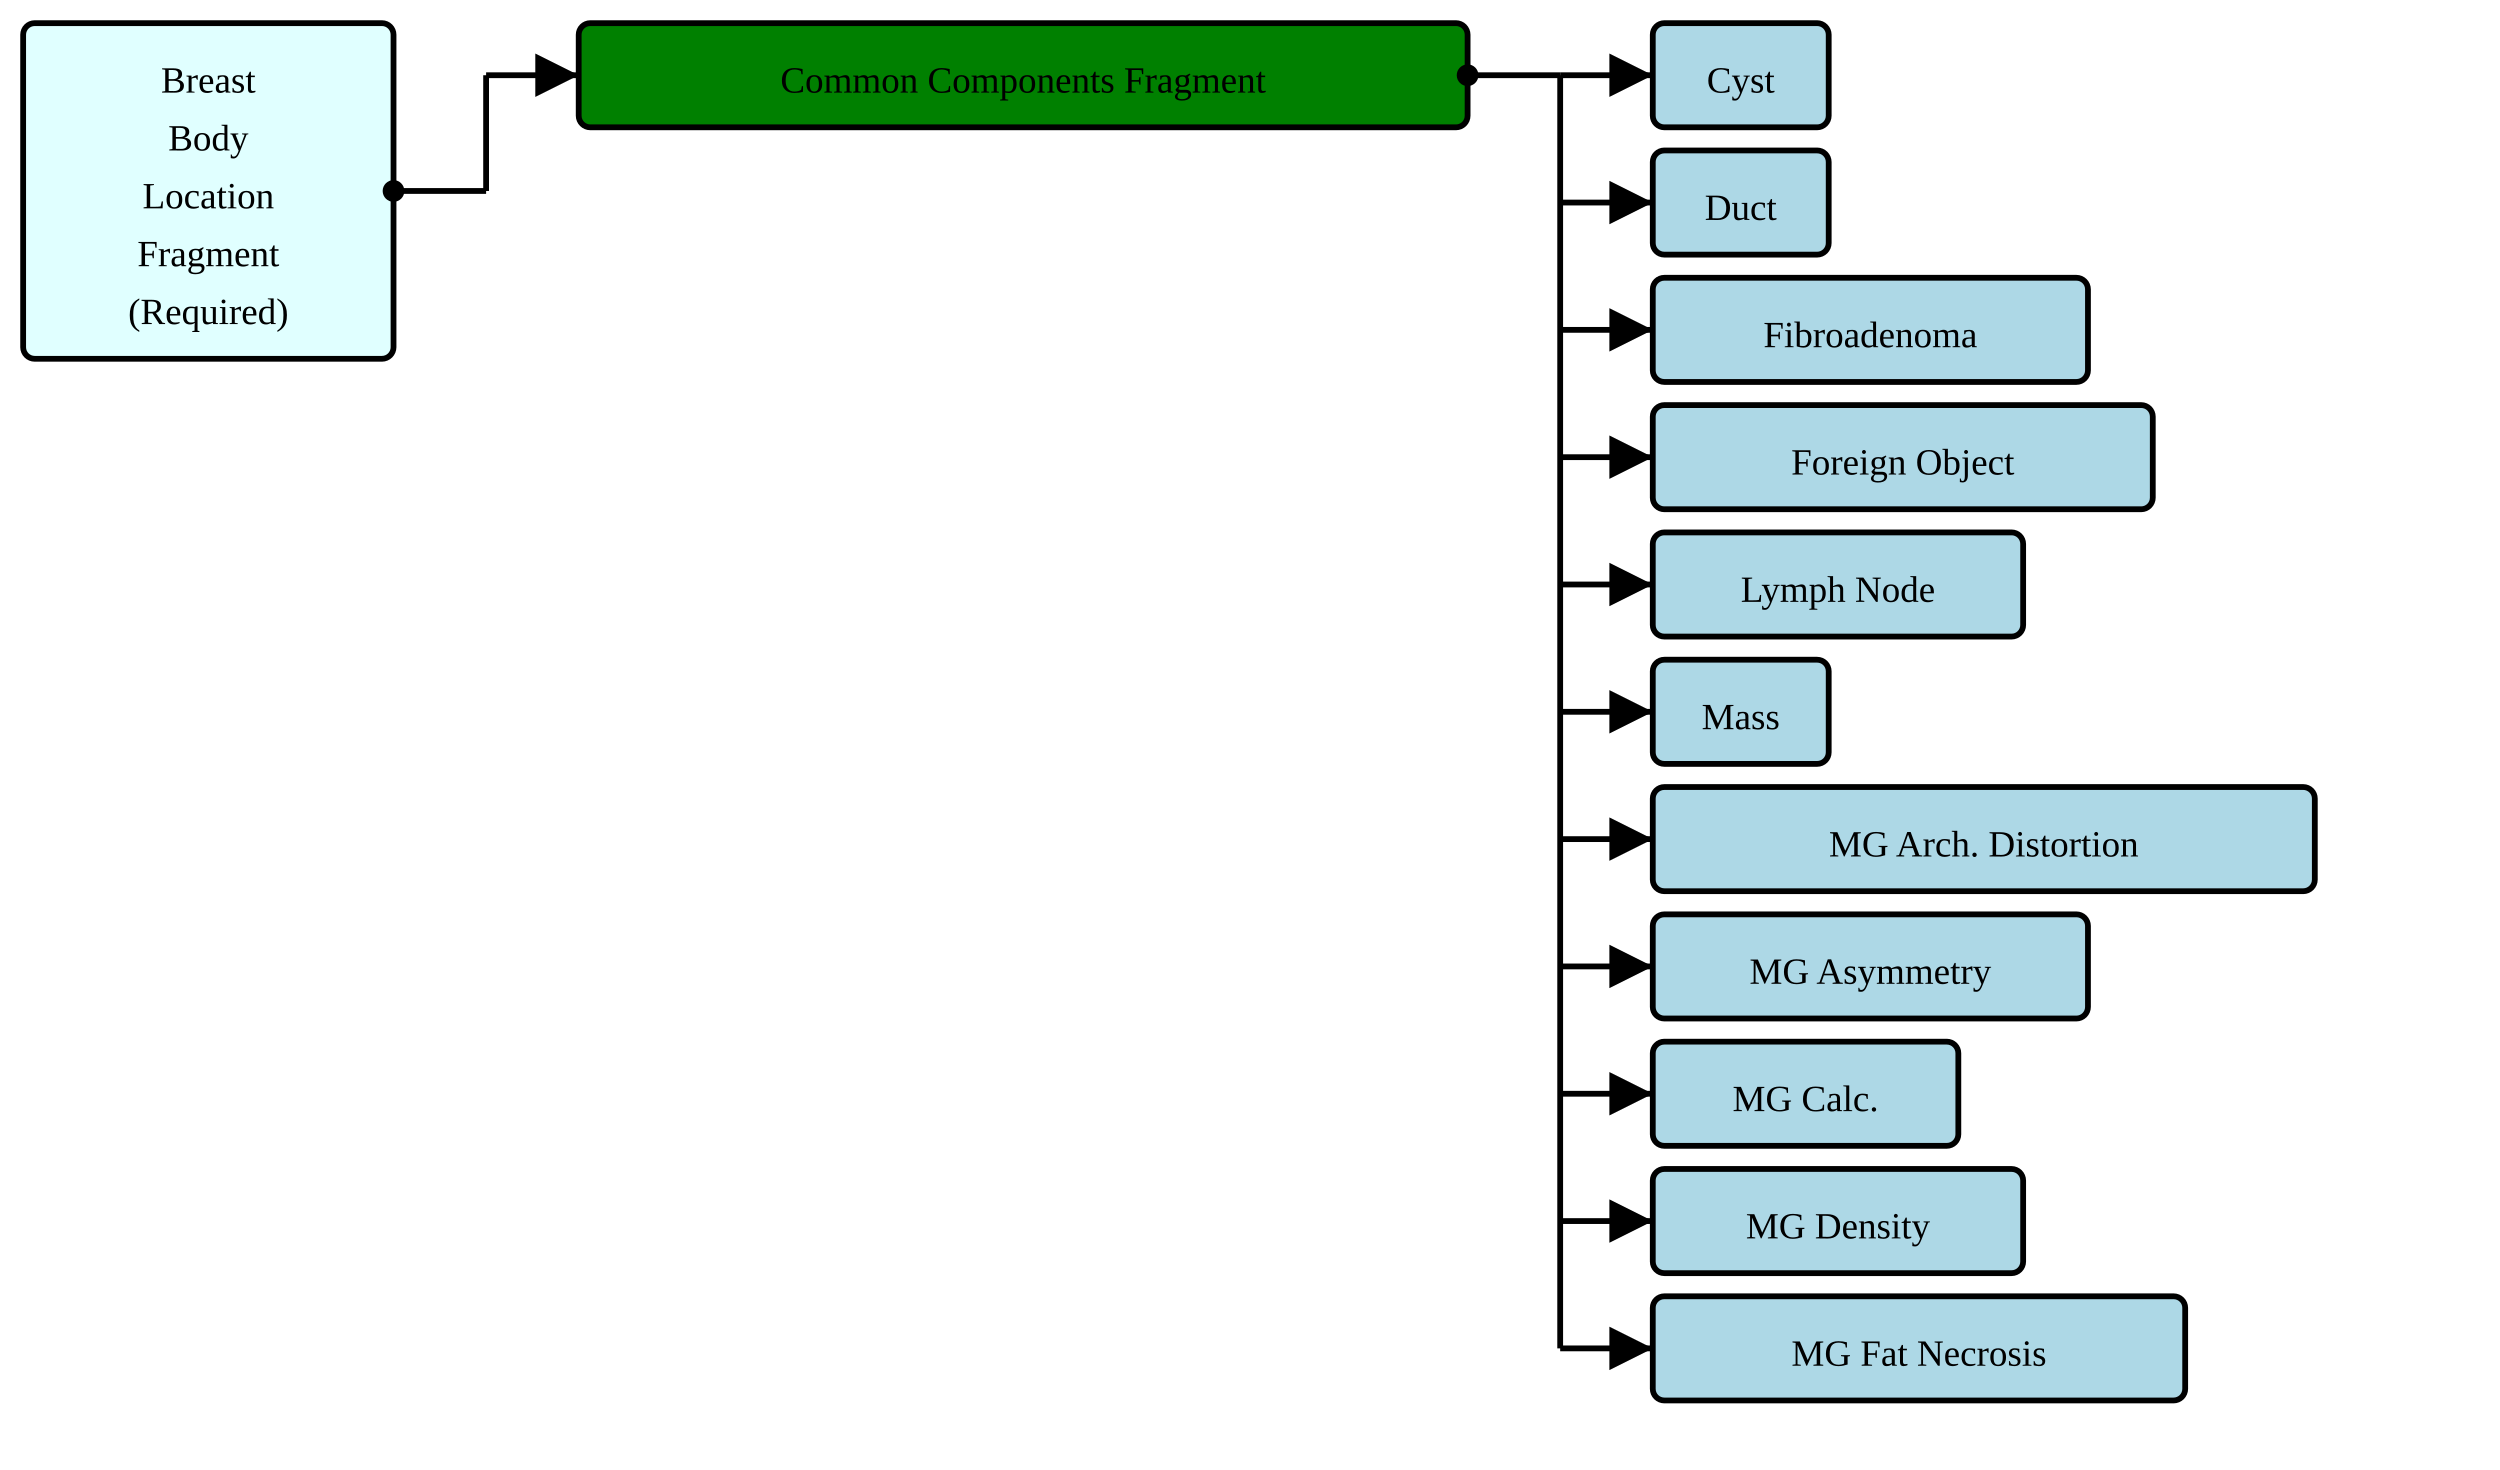
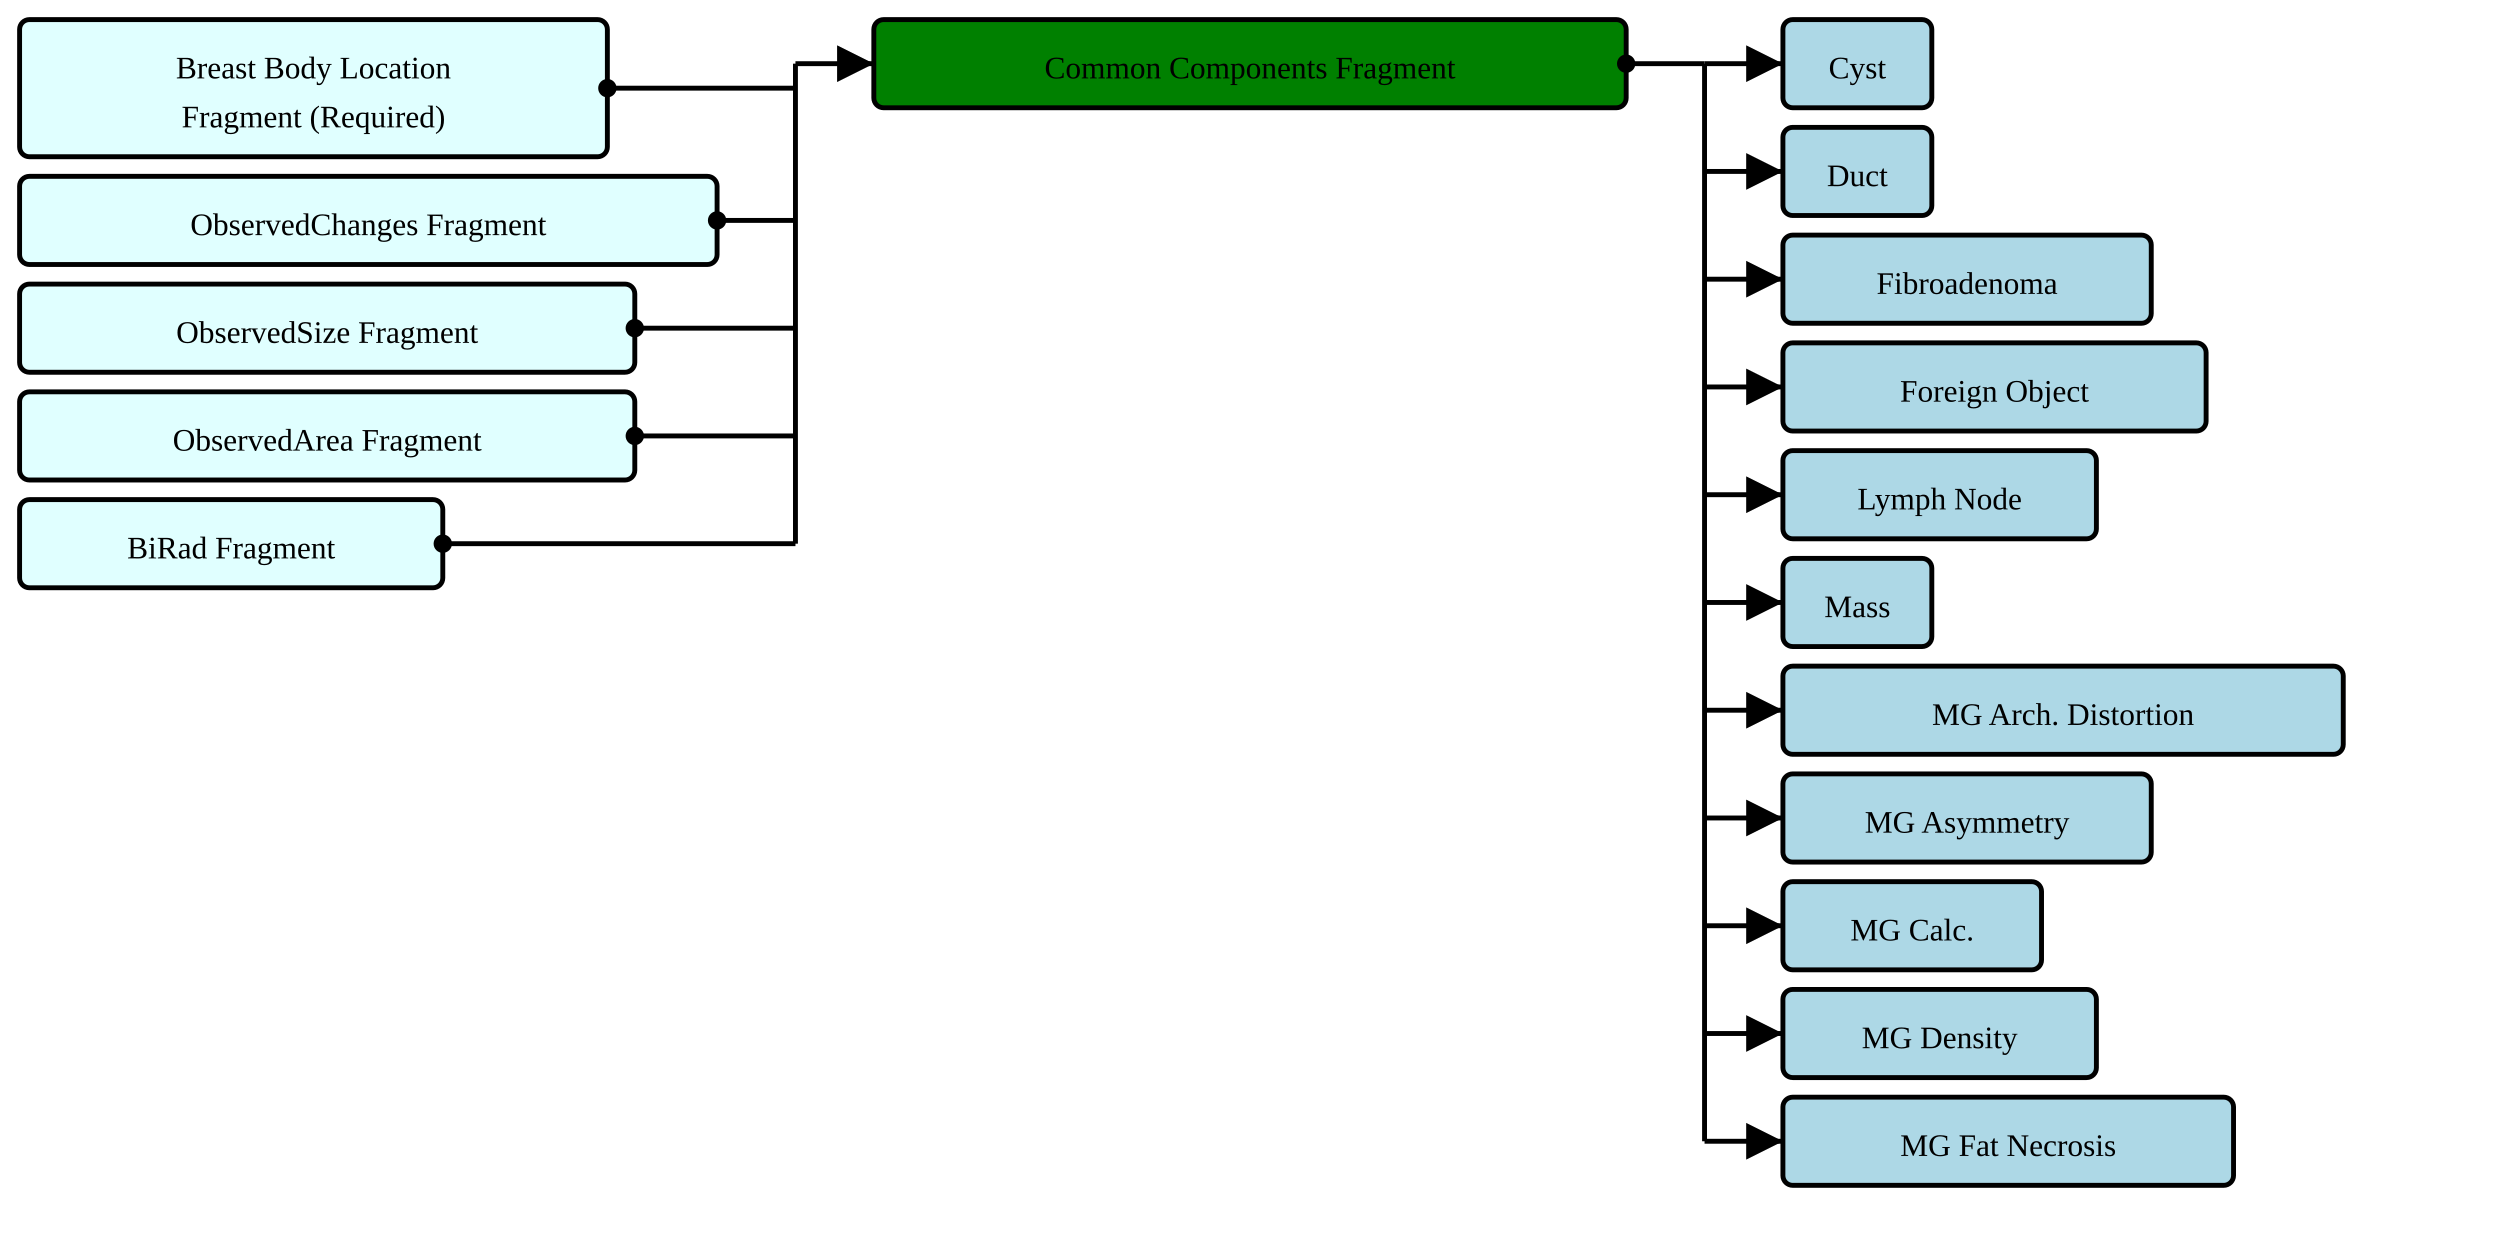
- <svg xmlns="http://www.w3.org/2000/svg" version="1.1" width="810" height="476.25">
+ <svg xmlns="http://www.w3.org/2000/svg" version="1.1" width="957" height="476.25">
  <defs>
    <marker id="arrowStart" markerWidth="3.75" markerHeight="3.75" markerUnits="px" refX="1.875" refY="1.875">
      <circle fill="Black" stroke-width="0" cx="1.875" cy="1.875" r="1.875" />
    </marker>
    <marker id="arrowEnd" markerWidth="7.5" markerHeight="7.5" markerUnits="px" refX="7.5" refY="3.75">
      <polygon fill="Black" stroke-width="0" points="0 0 7.5 3.75 0 7.5" />
    </marker>
  </defs>
  <g>
    <g transform="translate(7.5 7.5)">
-       <rect fill="LightCyan" stroke="Black" stroke-width="1.875" x="0" y="0" width="120" height="108.75" rx="3.75" ry="3.75" />
+       <rect fill="LightCyan" stroke="Black" stroke-width="1.875" x="0" y="0" width="225" height="52.5" rx="3.75" ry="3.75" />
      <a href="./StructureDefinition-BreastBodyLocationRequiredFragment.html" target="_top">
-         <text x="60" y="22.5" text-anchor="middle">Breast</text>
+         <text x="112.5" y="22.5" text-anchor="middle">Breast Body Location</text>
      </a>
      <a href="./StructureDefinition-BreastBodyLocationRequiredFragment.html" target="_top">
-         <text x="60" y="41.25" text-anchor="middle">Body</text>
-       </a>
-       <a href="./StructureDefinition-BreastBodyLocationRequiredFragment.html" target="_top">
-         <text x="60" y="60" text-anchor="middle">Location</text>
-       </a>
-       <a href="./StructureDefinition-BreastBodyLocationRequiredFragment.html" target="_top">
-         <text x="60" y="78.75" text-anchor="middle">Fragment</text>
-       </a>
-       <a href="./StructureDefinition-BreastBodyLocationRequiredFragment.html" target="_top">
-         <text x="60" y="97.5" text-anchor="middle">(Required)</text>
+         <text x="112.5" y="41.25" text-anchor="middle">Fragment (Required)</text>
      </a>
    </g>
-     <line stroke="Black" stroke-width="1.875" marker-end="url(#arrowEnd)" x1="157.5" y1="24.375" x2="187.5" y2="24.375" />
-     <line stroke="Black" stroke-width="1.875" marker-start="url(#arrowStart)" x1="127.5" y1="61.875" x2="157.5" y2="61.875" />
-     <line stroke="Black" stroke-width="1.875" x1="157.5" y1="24.375" x2="157.5" y2="61.875" />
+     <g transform="translate(7.5 67.5)">
+       <rect fill="LightCyan" stroke="Black" stroke-width="1.875" x="0" y="0" width="267" height="33.75" rx="3.75" ry="3.75" />
+       <a href="./StructureDefinition-ObservedChangesFragment.html" target="_top">
+         <text x="133.5" y="22.5" text-anchor="middle">ObservedChanges Fragment</text>
+       </a>
+     </g>
+     <g transform="translate(7.5 108.75)">
+       <rect fill="LightCyan" stroke="Black" stroke-width="1.875" x="0" y="0" width="235.5" height="33.75" rx="3.75" ry="3.75" />
+       <a href="./StructureDefinition-ObservedSizeFragment.html" target="_top">
+         <text x="117.75" y="22.5" text-anchor="middle">ObservedSize Fragment</text>
+       </a>
+     </g>
+     <g transform="translate(7.5 150)">
+       <rect fill="LightCyan" stroke="Black" stroke-width="1.875" x="0" y="0" width="235.5" height="33.75" rx="3.75" ry="3.75" />
+       <a href="./StructureDefinition-ObservedAreaFragment.html" target="_top">
+         <text x="117.75" y="22.5" text-anchor="middle">ObservedArea Fragment</text>
+       </a>
+     </g>
+     <g transform="translate(7.5 191.25)">
+       <rect fill="LightCyan" stroke="Black" stroke-width="1.875" x="0" y="0" width="162" height="33.75" rx="3.75" ry="3.75" />
+       <a href="./StructureDefinition-BiRadFragment.html" target="_top">
+         <text x="81" y="22.5" text-anchor="middle">BiRad Fragment</text>
+       </a>
+     </g>
+     <line stroke="Black" stroke-width="1.875" marker-end="url(#arrowEnd)" x1="304.5" y1="24.375" x2="334.5" y2="24.375" />
+     <line stroke="Black" stroke-width="1.875" marker-start="url(#arrowStart)" x1="232.5" y1="33.75" x2="304.5" y2="33.75" />
+     <line stroke="Black" stroke-width="1.875" marker-start="url(#arrowStart)" x1="274.5" y1="84.375" x2="304.5" y2="84.375" />
+     <line stroke="Black" stroke-width="1.875" marker-start="url(#arrowStart)" x1="243" y1="125.625" x2="304.5" y2="125.625" />
+     <line stroke="Black" stroke-width="1.875" marker-start="url(#arrowStart)" x1="243" y1="166.875" x2="304.5" y2="166.875" />
+     <line stroke="Black" stroke-width="1.875" marker-start="url(#arrowStart)" x1="169.5" y1="208.125" x2="304.5" y2="208.125" />
+     <line stroke="Black" stroke-width="1.875" x1="304.5" y1="24.375" x2="304.5" y2="208.125" />
  </g>
  <g>
-     <g transform="translate(187.5 7.5)">
+     <g transform="translate(334.5 7.5)">
      <rect fill="Green" stroke="Black" stroke-width="1.875" x="0" y="0" width="288" height="33.75" rx="3.75" ry="3.75" />
      <text x="144" y="22.5" text-anchor="middle">Common Components Fragment</text>
    </g>
-     <line stroke="Black" stroke-width="1.875" marker-end="url(#arrowEnd)" x1="505.5" y1="24.375" x2="535.5" y2="24.375" />
-     <line stroke="Black" stroke-width="1.875" marker-end="url(#arrowEnd)" x1="505.5" y1="65.625" x2="535.5" y2="65.625" />
-     <line stroke="Black" stroke-width="1.875" marker-end="url(#arrowEnd)" x1="505.5" y1="106.875" x2="535.5" y2="106.875" />
-     <line stroke="Black" stroke-width="1.875" marker-end="url(#arrowEnd)" x1="505.5" y1="148.125" x2="535.5" y2="148.125" />
-     <line stroke="Black" stroke-width="1.875" marker-end="url(#arrowEnd)" x1="505.5" y1="189.375" x2="535.5" y2="189.375" />
-     <line stroke="Black" stroke-width="1.875" marker-end="url(#arrowEnd)" x1="505.5" y1="230.625" x2="535.5" y2="230.625" />
-     <line stroke="Black" stroke-width="1.875" marker-end="url(#arrowEnd)" x1="505.5" y1="271.875" x2="535.5" y2="271.875" />
-     <line stroke="Black" stroke-width="1.875" marker-end="url(#arrowEnd)" x1="505.5" y1="313.125" x2="535.5" y2="313.125" />
-     <line stroke="Black" stroke-width="1.875" marker-end="url(#arrowEnd)" x1="505.5" y1="354.375" x2="535.5" y2="354.375" />
-     <line stroke="Black" stroke-width="1.875" marker-end="url(#arrowEnd)" x1="505.5" y1="395.625" x2="535.5" y2="395.625" />
-     <line stroke="Black" stroke-width="1.875" marker-end="url(#arrowEnd)" x1="505.5" y1="436.875" x2="535.5" y2="436.875" />
-     <line stroke="Black" stroke-width="1.875" marker-start="url(#arrowStart)" x1="475.5" y1="24.375" x2="505.5" y2="24.375" />
-     <line stroke="Black" stroke-width="1.875" x1="505.5" y1="24.375" x2="505.5" y2="436.875" />
+     <line stroke="Black" stroke-width="1.875" marker-end="url(#arrowEnd)" x1="652.5" y1="24.375" x2="682.5" y2="24.375" />
+     <line stroke="Black" stroke-width="1.875" marker-end="url(#arrowEnd)" x1="652.5" y1="65.625" x2="682.5" y2="65.625" />
+     <line stroke="Black" stroke-width="1.875" marker-end="url(#arrowEnd)" x1="652.5" y1="106.875" x2="682.5" y2="106.875" />
+     <line stroke="Black" stroke-width="1.875" marker-end="url(#arrowEnd)" x1="652.5" y1="148.125" x2="682.5" y2="148.125" />
+     <line stroke="Black" stroke-width="1.875" marker-end="url(#arrowEnd)" x1="652.5" y1="189.375" x2="682.5" y2="189.375" />
+     <line stroke="Black" stroke-width="1.875" marker-end="url(#arrowEnd)" x1="652.5" y1="230.625" x2="682.5" y2="230.625" />
+     <line stroke="Black" stroke-width="1.875" marker-end="url(#arrowEnd)" x1="652.5" y1="271.875" x2="682.5" y2="271.875" />
+     <line stroke="Black" stroke-width="1.875" marker-end="url(#arrowEnd)" x1="652.5" y1="313.125" x2="682.5" y2="313.125" />
+     <line stroke="Black" stroke-width="1.875" marker-end="url(#arrowEnd)" x1="652.5" y1="354.375" x2="682.5" y2="354.375" />
+     <line stroke="Black" stroke-width="1.875" marker-end="url(#arrowEnd)" x1="652.5" y1="395.625" x2="682.5" y2="395.625" />
+     <line stroke="Black" stroke-width="1.875" marker-end="url(#arrowEnd)" x1="652.5" y1="436.875" x2="682.5" y2="436.875" />
+     <line stroke="Black" stroke-width="1.875" marker-start="url(#arrowStart)" x1="622.5" y1="24.375" x2="652.5" y2="24.375" />
+     <line stroke="Black" stroke-width="1.875" x1="652.5" y1="24.375" x2="652.5" y2="436.875" />
  </g>
  <g>
-     <g transform="translate(535.4999 7.5)">
+     <g transform="translate(682.5 7.5)">
      <rect fill="LightBlue" stroke="Black" stroke-width="1.875" x="0" y="0" width="57" height="33.75" rx="3.75" ry="3.75" />
      <a href="./StructureDefinition-AbnormalityCyst.html" target="_top">
        <text x="28.5" y="22.5" text-anchor="middle">Cyst</text>
      </a>
    </g>
-     <g transform="translate(535.4999 48.75)">
+     <g transform="translate(682.5 48.75)">
      <rect fill="LightBlue" stroke="Black" stroke-width="1.875" x="0" y="0" width="57" height="33.75" rx="3.75" ry="3.75" />
      <a href="./StructureDefinition-AbnormalityDuct.html" target="_top">
        <text x="28.5" y="22.5" text-anchor="middle">Duct</text>
      </a>
    </g>
-     <g transform="translate(535.4999 90)">
+     <g transform="translate(682.5 90)">
      <rect fill="LightBlue" stroke="Black" stroke-width="1.875" x="0" y="0" width="141" height="33.75" rx="3.75" ry="3.75" />
      <a href="./StructureDefinition-AbnormalityFibroadenoma.html" target="_top">
        <text x="70.5" y="22.5" text-anchor="middle">Fibroadenoma</text>
      </a>
    </g>
-     <g transform="translate(535.4999 131.25)">
+     <g transform="translate(682.5 131.25)">
      <rect fill="LightBlue" stroke="Black" stroke-width="1.875" x="0" y="0" width="162" height="33.75" rx="3.75" ry="3.75" />
      <a href="./StructureDefinition-AbnormalityForeignObject.html" target="_top">
        <text x="81" y="22.5" text-anchor="middle">Foreign Object</text>
      </a>
    </g>
-     <g transform="translate(535.4999 172.5)">
+     <g transform="translate(682.5 172.5)">
      <rect fill="LightBlue" stroke="Black" stroke-width="1.875" x="0" y="0" width="120" height="33.75" rx="3.75" ry="3.75" />
      <a href="./StructureDefinition-AbnormalityLymphNode.html" target="_top">
        <text x="60" y="22.5" text-anchor="middle">Lymph Node</text>
      </a>
    </g>
-     <g transform="translate(535.4999 213.75)">
+     <g transform="translate(682.5 213.75)">
      <rect fill="LightBlue" stroke="Black" stroke-width="1.875" x="0" y="0" width="57" height="33.75" rx="3.75" ry="3.75" />
      <a href="./StructureDefinition-Mass.html" target="_top">
        <text x="28.5" y="22.5" text-anchor="middle">Mass</text>
      </a>
    </g>
-     <g transform="translate(535.4999 255)">
+     <g transform="translate(682.5 255)">
      <rect fill="LightBlue" stroke="Black" stroke-width="1.875" x="0" y="0" width="214.5" height="33.75" rx="3.75" ry="3.75" />
      <a href="./StructureDefinition-MGAbnormalityArchitecturalDistortion.html" target="_top">
        <text x="107.25" y="22.5" text-anchor="middle">MG Arch. Distortion</text>
      </a>
    </g>
-     <g transform="translate(535.4999 296.25)">
+     <g transform="translate(682.5 296.25)">
      <rect fill="LightBlue" stroke="Black" stroke-width="1.875" x="0" y="0" width="141" height="33.75" rx="3.75" ry="3.75" />
      <a href="./StructureDefinition-MGAbnormalityAsymmetry.html" target="_top">
        <text x="70.5" y="22.5" text-anchor="middle">MG Asymmetry</text>
      </a>
    </g>
-     <g transform="translate(535.4999 337.5)">
+     <g transform="translate(682.5 337.5)">
      <rect fill="LightBlue" stroke="Black" stroke-width="1.875" x="0" y="0" width="99" height="33.75" rx="3.75" ry="3.75" />
      <a href="./StructureDefinition-MGAbnormalityCalcification.html" target="_top">
        <text x="49.5" y="22.5" text-anchor="middle">MG Calc.</text>
      </a>
    </g>
-     <g transform="translate(535.4999 378.75)">
+     <g transform="translate(682.5 378.75)">
      <rect fill="LightBlue" stroke="Black" stroke-width="1.875" x="0" y="0" width="120" height="33.75" rx="3.75" ry="3.75" />
      <a href="./StructureDefinition-MGAbnormalityDensity.html" target="_top">
        <text x="60" y="22.5" text-anchor="middle">MG Density</text>
      </a>
    </g>
-     <g transform="translate(535.4999 420)">
+     <g transform="translate(682.5 420)">
      <rect fill="LightBlue" stroke="Black" stroke-width="1.875" x="0" y="0" width="172.5" height="33.75" rx="3.75" ry="3.75" />
      <a href="./StructureDefinition-MGAbnormalityFatNecrosis.html" target="_top">
        <text x="86.25" y="22.5" text-anchor="middle">MG Fat Necrosis</text>
      </a>
    </g>
  </g>
</svg>
